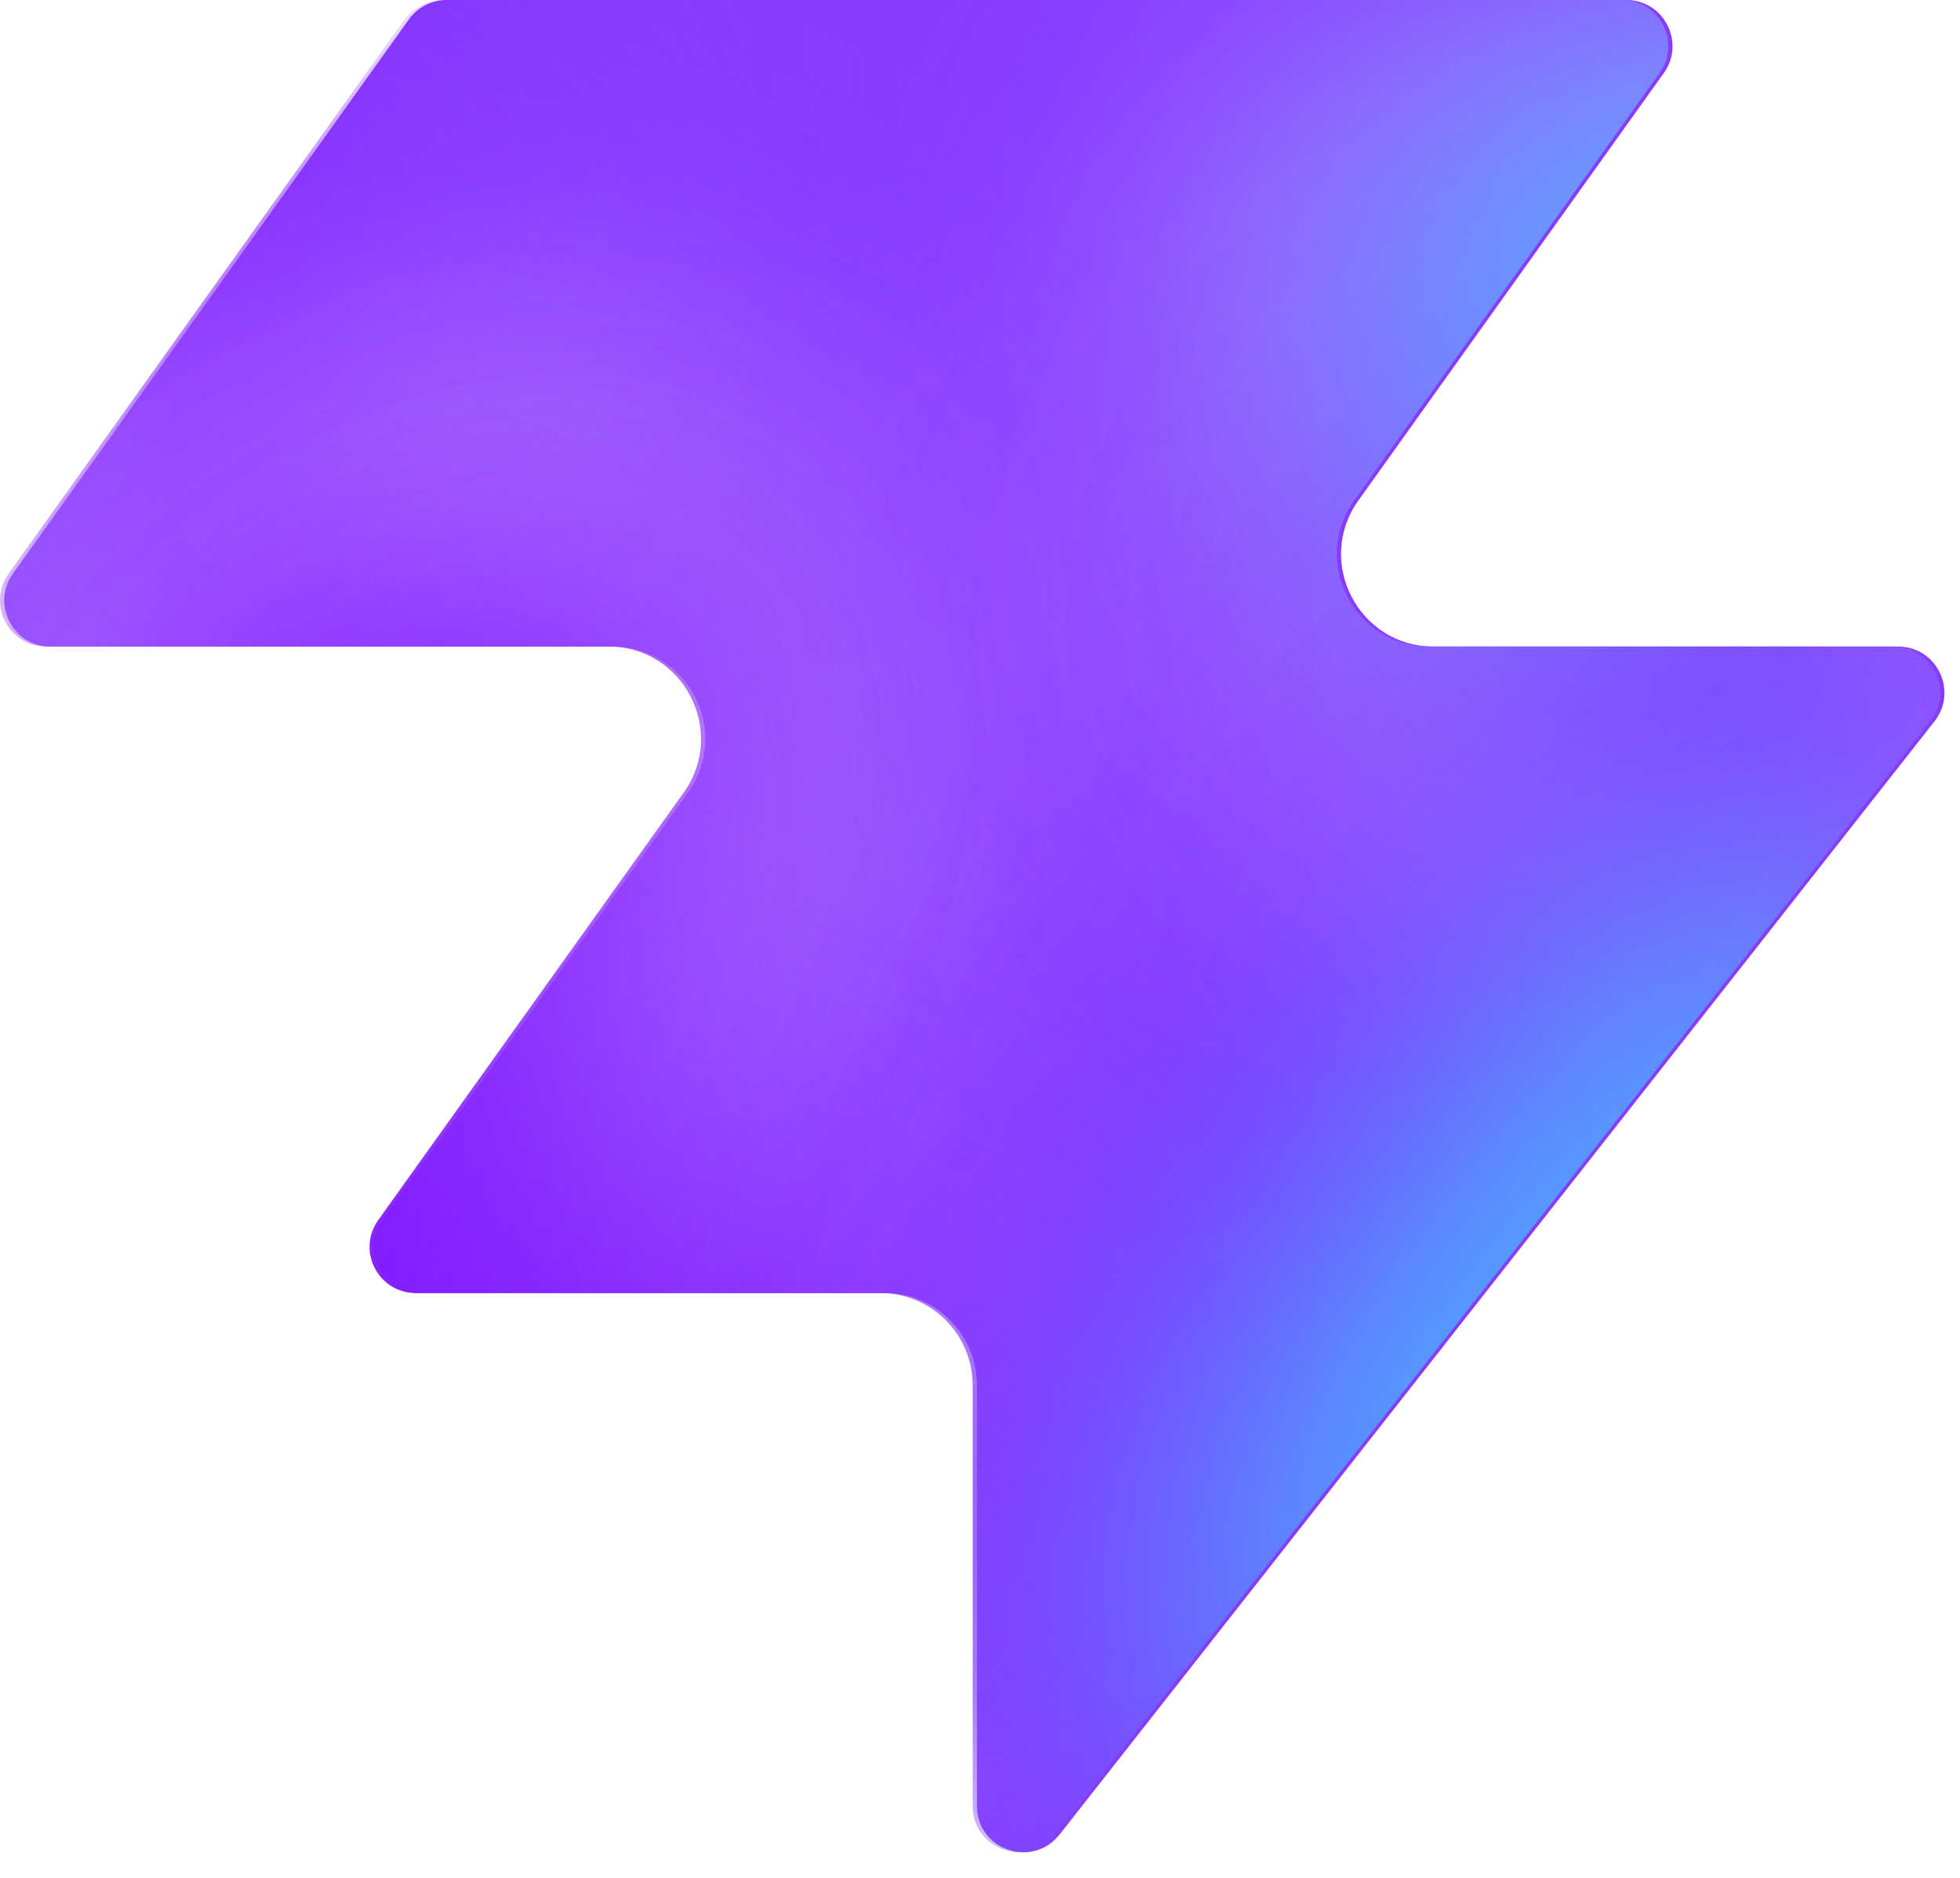
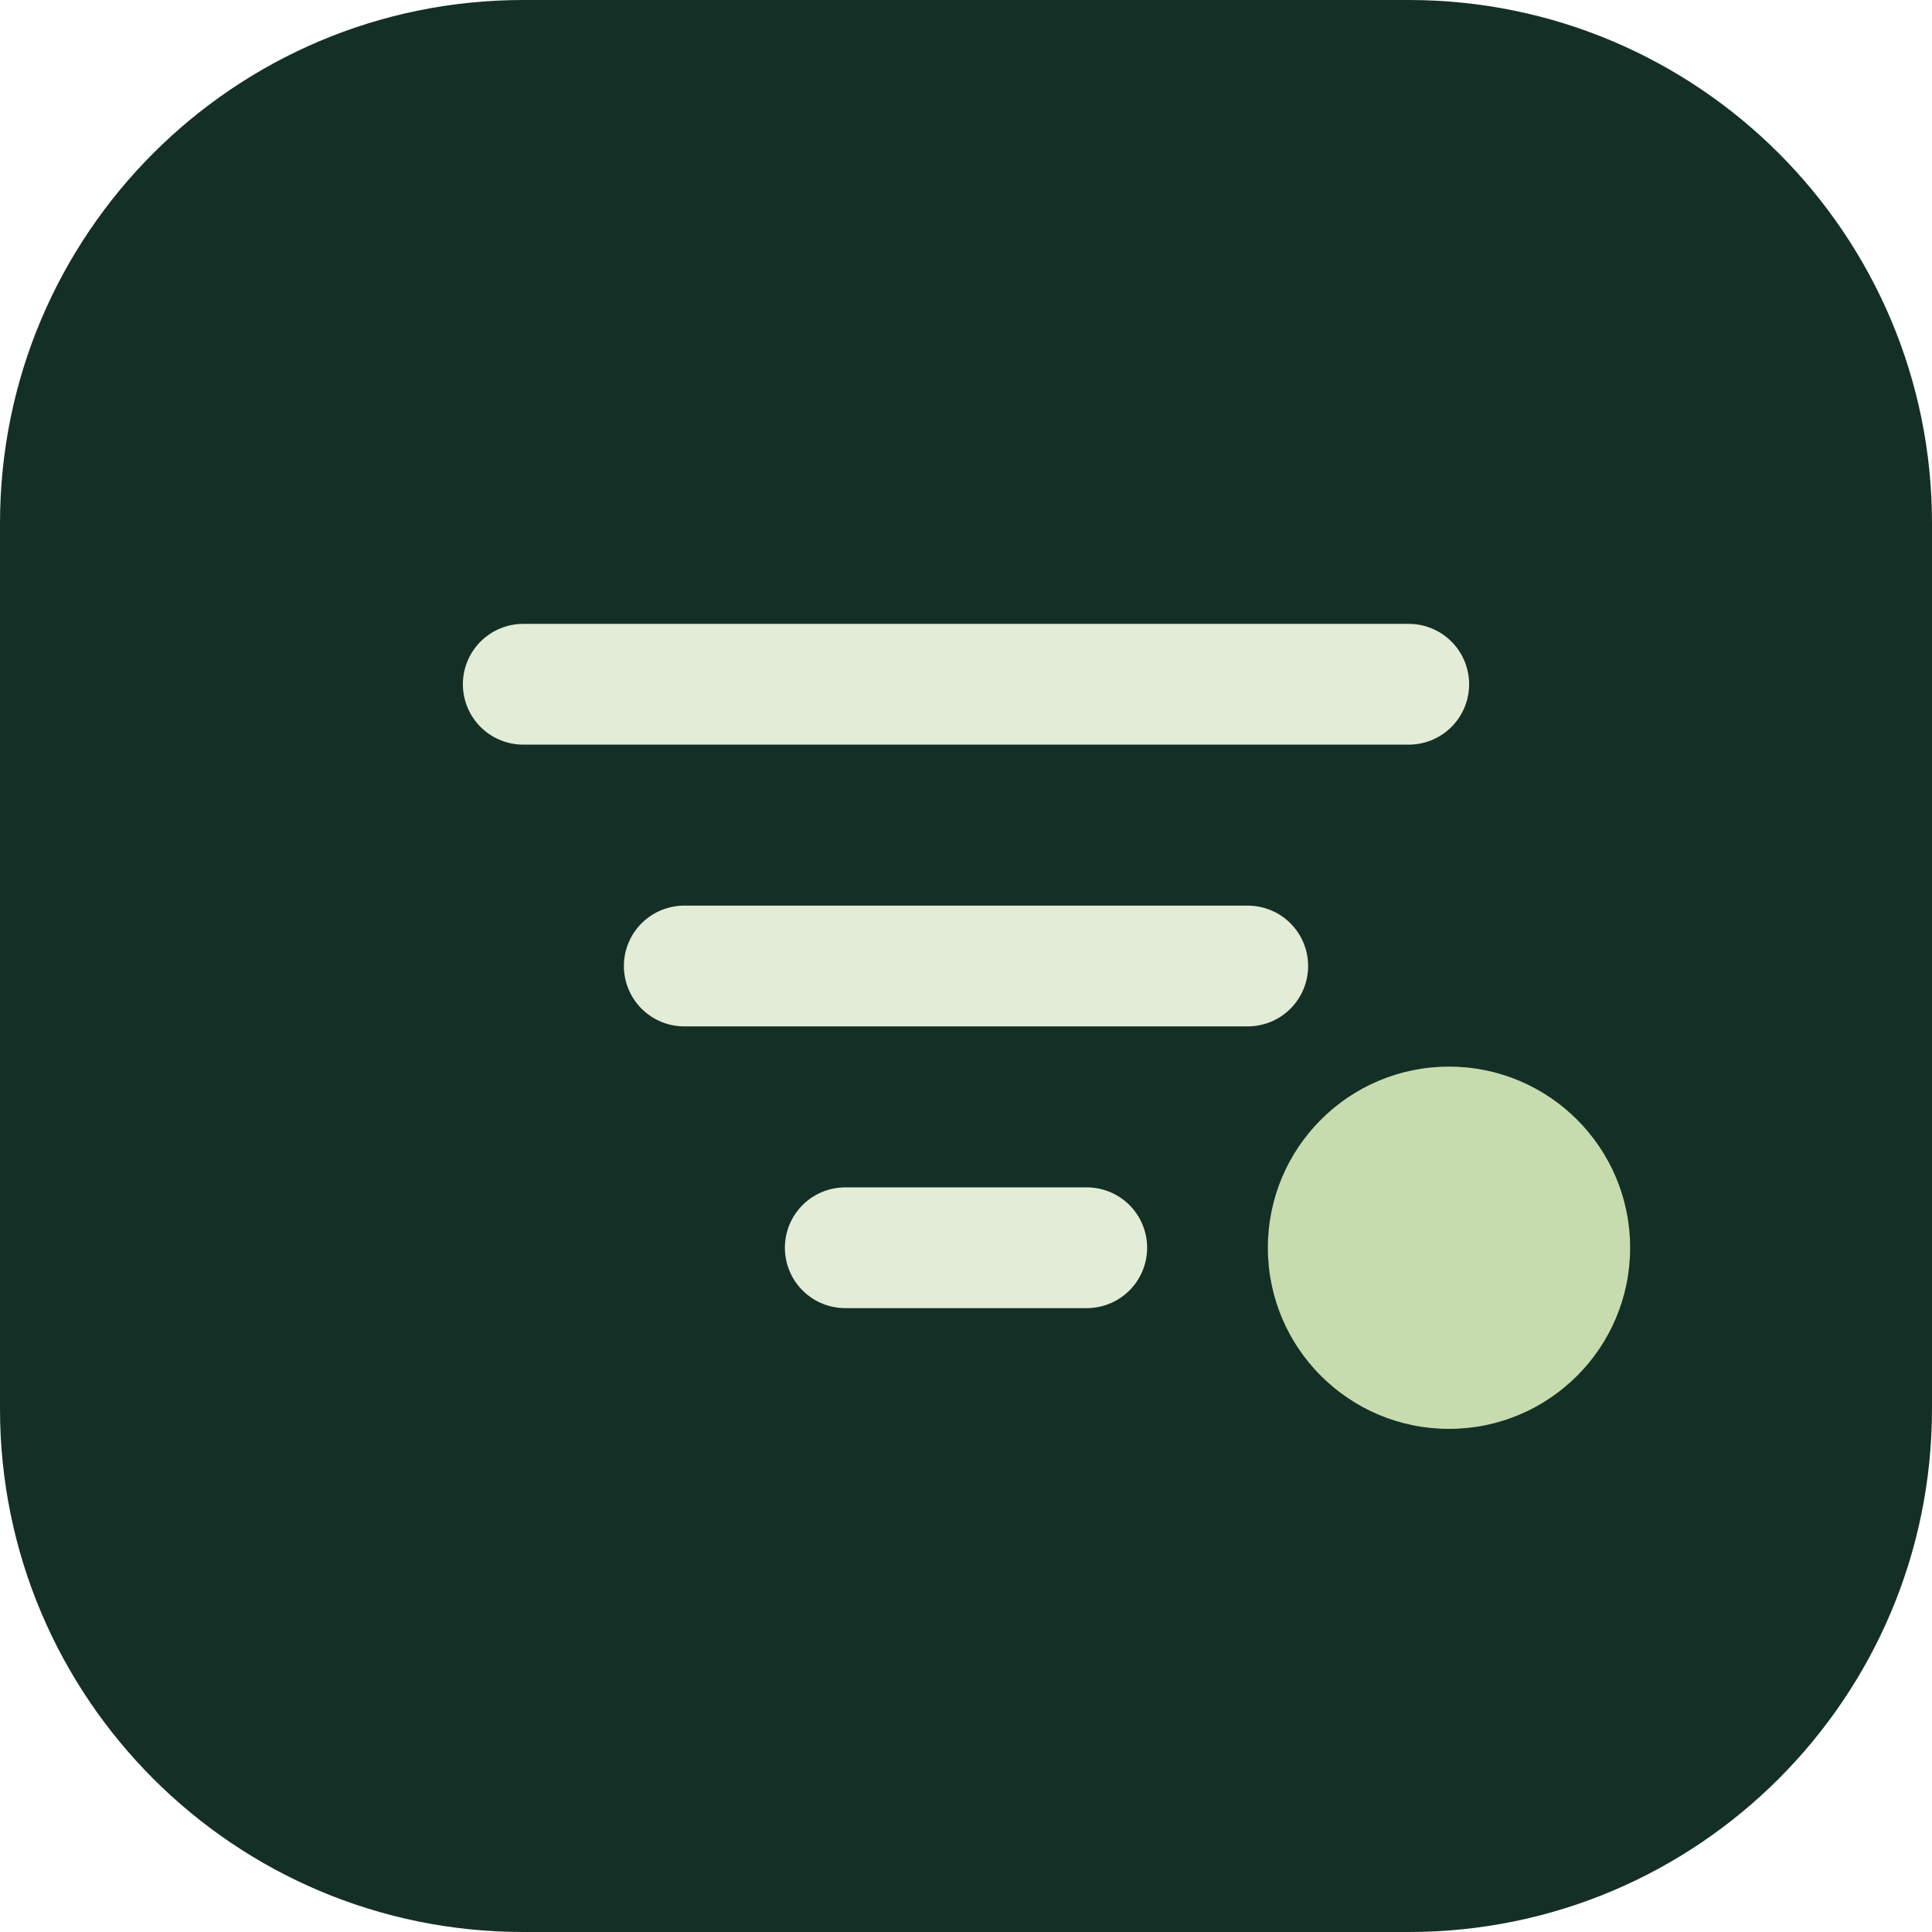
- <svg xmlns="http://www.w3.org/2000/svg" width="48" height="46" fill="none" viewBox="0 0 48 46">
-   <path fill="#863bff" d="M25.946 44.938c-.664.845-2.021.375-2.021-.698V33.937a2.26 2.26 0 0 0-2.262-2.262H10.287c-.92 0-1.456-1.04-.92-1.788l7.48-10.471c1.07-1.497 0-3.578-1.842-3.578H1.237c-.92 0-1.456-1.04-.92-1.788L10.013.474c.214-.297.556-.474.92-.474h28.894c.92 0 1.456 1.04.92 1.788l-7.48 10.471c-1.07 1.498 0 3.579 1.842 3.579h11.377c.943 0 1.473 1.088.89 1.83L25.947 44.94z" style="fill:#863bff;fill:color(display-p3 .525 .23 1);fill-opacity:1" />
-   <mask id="a" width="48" height="46" x="0" y="0" maskUnits="userSpaceOnUse" style="mask-type:alpha">
-     <path fill="#000" d="M25.842 44.938c-.664.844-2.021.375-2.021-.698V33.937a2.26 2.26 0 0 0-2.262-2.262H10.183c-.92 0-1.456-1.04-.92-1.788l7.48-10.471c1.07-1.498 0-3.579-1.842-3.579H1.133c-.92 0-1.456-1.04-.92-1.787L9.91.473c.214-.297.556-.474.92-.474h28.894c.92 0 1.456 1.04.92 1.788l-7.48 10.471c-1.07 1.498 0 3.578 1.842 3.578h11.377c.943 0 1.473 1.088.89 1.832L25.843 44.94z" style="fill:#000;fill-opacity:1" />
-   </mask>
-   <g mask="url(#a)">
-     <g filter="url(#b)">
-       <ellipse cx="5.508" cy="14.704" fill="#ede6ff" rx="5.508" ry="14.704" style="fill:#ede6ff;fill:color(display-p3 .927 .903 1);fill-opacity:1" transform="matrix(.00324 1 1 -.00324 -4.47 31.516)" />
-     </g>
-     <g filter="url(#c)">
-       <ellipse cx="10.399" cy="29.851" fill="#ede6ff" rx="10.399" ry="29.851" style="fill:#ede6ff;fill:color(display-p3 .927 .903 1);fill-opacity:1" transform="matrix(.00324 1 1 -.00324 -39.328 7.883)" />
-     </g>
-     <g filter="url(#d)">
-       <ellipse cx="5.508" cy="30.487" fill="#7e14ff" rx="5.508" ry="30.487" style="fill:#7e14ff;fill:color(display-p3 .492 .077 1);fill-opacity:1" transform="rotate(89.814 -25.913 -14.639)scale(1 -1)" />
-     </g>
-     <g filter="url(#e)">
-       <ellipse cx="5.508" cy="30.599" fill="#7e14ff" rx="5.508" ry="30.599" style="fill:#7e14ff;fill:color(display-p3 .492 .077 1);fill-opacity:1" transform="rotate(89.814 -32.644 -3.334)scale(1 -1)" />
-     </g>
-     <g filter="url(#f)">
-       <ellipse cx="5.508" cy="30.599" fill="#7e14ff" rx="5.508" ry="30.599" style="fill:#7e14ff;fill:color(display-p3 .492 .077 1);fill-opacity:1" transform="matrix(.00324 1 1 -.00324 -34.34 30.47)" />
-     </g>
-     <g filter="url(#g)">
-       <ellipse cx="14.072" cy="22.078" fill="#ede6ff" rx="14.072" ry="22.078" style="fill:#ede6ff;fill:color(display-p3 .927 .903 1);fill-opacity:1" transform="rotate(93.35 24.506 48.493)scale(-1 1)" />
-     </g>
-     <g filter="url(#h)">
-       <ellipse cx="3.47" cy="21.501" fill="#7e14ff" rx="3.47" ry="21.501" style="fill:#7e14ff;fill:color(display-p3 .492 .077 1);fill-opacity:1" transform="rotate(89.009 28.708 47.59)scale(-1 1)" />
-     </g>
-     <g filter="url(#i)">
-       <ellipse cx="3.47" cy="21.501" fill="#7e14ff" rx="3.47" ry="21.501" style="fill:#7e14ff;fill:color(display-p3 .492 .077 1);fill-opacity:1" transform="rotate(89.009 28.708 47.59)scale(-1 1)" />
-     </g>
-     <g filter="url(#j)">
-       <ellipse cx=".387" cy="8.972" fill="#7e14ff" rx="4.407" ry="29.108" style="fill:#7e14ff;fill:color(display-p3 .492 .077 1);fill-opacity:1" transform="rotate(39.51 .387 8.972)" />
-     </g>
-     <g filter="url(#k)">
-       <ellipse cx="47.523" cy="-6.092" fill="#7e14ff" rx="4.407" ry="29.108" style="fill:#7e14ff;fill:color(display-p3 .492 .077 1);fill-opacity:1" transform="rotate(37.892 47.523 -6.092)" />
-     </g>
-     <g filter="url(#l)">
-       <ellipse cx="41.412" cy="6.333" fill="#47bfff" rx="5.971" ry="9.665" style="fill:#47bfff;fill:color(display-p3 .28 .748 1);fill-opacity:1" transform="rotate(37.892 41.412 6.333)" />
-     </g>
-     <g filter="url(#m)">
-       <ellipse cx="-1.879" cy="38.332" fill="#7e14ff" rx="4.407" ry="29.108" style="fill:#7e14ff;fill:color(display-p3 .492 .077 1);fill-opacity:1" transform="rotate(37.892 -1.88 38.332)" />
-     </g>
-     <g filter="url(#n)">
-       <ellipse cx="-1.879" cy="38.332" fill="#7e14ff" rx="4.407" ry="29.108" style="fill:#7e14ff;fill:color(display-p3 .492 .077 1);fill-opacity:1" transform="rotate(37.892 -1.88 38.332)" />
-     </g>
-     <g filter="url(#o)">
-       <ellipse cx="35.651" cy="29.907" fill="#7e14ff" rx="4.407" ry="29.108" style="fill:#7e14ff;fill:color(display-p3 .492 .077 1);fill-opacity:1" transform="rotate(37.892 35.651 29.907)" />
-     </g>
-     <g filter="url(#p)">
-       <ellipse cx="38.418" cy="32.4" fill="#47bfff" rx="5.971" ry="15.297" style="fill:#47bfff;fill:color(display-p3 .28 .748 1);fill-opacity:1" transform="rotate(37.892 38.418 32.4)" />
-     </g>
+ <svg xmlns="http://www.w3.org/2000/svg" viewBox="0 0 48 48">
+   <rect width="48" height="48" rx="13" fill="#143026" />
+   <g stroke="#e3ecd7" stroke-width="3" stroke-linecap="round">
+     <path d="M13 17h22" />
+     <path d="M17 24h14" />
+     <path d="M21 31h6" />
  </g>
-   <defs>
-     <filter id="b" width="60.045" height="41.654" x="-19.77" y="16.149" color-interpolation-filters="sRGB" filterUnits="userSpaceOnUse">
-       <feFlood flood-opacity="0" result="BackgroundImageFix" />
-       <feBlend in="SourceGraphic" in2="BackgroundImageFix" result="shape" />
-       <feGaussianBlur result="effect1_foregroundBlur_2002_17158" stdDeviation="7.659" />
-     </filter>
-     <filter id="c" width="90.34" height="51.437" x="-54.613" y="-7.533" color-interpolation-filters="sRGB" filterUnits="userSpaceOnUse">
-       <feFlood flood-opacity="0" result="BackgroundImageFix" />
-       <feBlend in="SourceGraphic" in2="BackgroundImageFix" result="shape" />
-       <feGaussianBlur result="effect1_foregroundBlur_2002_17158" stdDeviation="7.659" />
-     </filter>
-     <filter id="d" width="79.355" height="29.4" x="-49.64" y="2.03" color-interpolation-filters="sRGB" filterUnits="userSpaceOnUse">
-       <feFlood flood-opacity="0" result="BackgroundImageFix" />
-       <feBlend in="SourceGraphic" in2="BackgroundImageFix" result="shape" />
-       <feGaussianBlur result="effect1_foregroundBlur_2002_17158" stdDeviation="4.596" />
-     </filter>
-     <filter id="e" width="79.579" height="29.4" x="-45.045" y="20.029" color-interpolation-filters="sRGB" filterUnits="userSpaceOnUse">
-       <feFlood flood-opacity="0" result="BackgroundImageFix" />
-       <feBlend in="SourceGraphic" in2="BackgroundImageFix" result="shape" />
-       <feGaussianBlur result="effect1_foregroundBlur_2002_17158" stdDeviation="4.596" />
-     </filter>
-     <filter id="f" width="79.579" height="29.4" x="-43.513" y="21.178" color-interpolation-filters="sRGB" filterUnits="userSpaceOnUse">
-       <feFlood flood-opacity="0" result="BackgroundImageFix" />
-       <feBlend in="SourceGraphic" in2="BackgroundImageFix" result="shape" />
-       <feGaussianBlur result="effect1_foregroundBlur_2002_17158" stdDeviation="4.596" />
-     </filter>
-     <filter id="g" width="74.749" height="58.852" x="15.756" y="-17.901" color-interpolation-filters="sRGB" filterUnits="userSpaceOnUse">
-       <feFlood flood-opacity="0" result="BackgroundImageFix" />
-       <feBlend in="SourceGraphic" in2="BackgroundImageFix" result="shape" />
-       <feGaussianBlur result="effect1_foregroundBlur_2002_17158" stdDeviation="7.659" />
-     </filter>
-     <filter id="h" width="61.377" height="25.362" x="23.548" y="2.284" color-interpolation-filters="sRGB" filterUnits="userSpaceOnUse">
-       <feFlood flood-opacity="0" result="BackgroundImageFix" />
-       <feBlend in="SourceGraphic" in2="BackgroundImageFix" result="shape" />
-       <feGaussianBlur result="effect1_foregroundBlur_2002_17158" stdDeviation="4.596" />
-     </filter>
-     <filter id="i" width="61.377" height="25.362" x="23.548" y="2.284" color-interpolation-filters="sRGB" filterUnits="userSpaceOnUse">
-       <feFlood flood-opacity="0" result="BackgroundImageFix" />
-       <feBlend in="SourceGraphic" in2="BackgroundImageFix" result="shape" />
-       <feGaussianBlur result="effect1_foregroundBlur_2002_17158" stdDeviation="4.596" />
-     </filter>
-     <filter id="j" width="56.045" height="63.649" x="-27.636" y="-22.853" color-interpolation-filters="sRGB" filterUnits="userSpaceOnUse">
-       <feFlood flood-opacity="0" result="BackgroundImageFix" />
-       <feBlend in="SourceGraphic" in2="BackgroundImageFix" result="shape" />
-       <feGaussianBlur result="effect1_foregroundBlur_2002_17158" stdDeviation="4.596" />
-     </filter>
-     <filter id="k" width="54.814" height="64.646" x="20.116" y="-38.415" color-interpolation-filters="sRGB" filterUnits="userSpaceOnUse">
-       <feFlood flood-opacity="0" result="BackgroundImageFix" />
-       <feBlend in="SourceGraphic" in2="BackgroundImageFix" result="shape" />
-       <feGaussianBlur result="effect1_foregroundBlur_2002_17158" stdDeviation="4.596" />
-     </filter>
-     <filter id="l" width="33.541" height="35.313" x="24.641" y="-11.323" color-interpolation-filters="sRGB" filterUnits="userSpaceOnUse">
-       <feFlood flood-opacity="0" result="BackgroundImageFix" />
-       <feBlend in="SourceGraphic" in2="BackgroundImageFix" result="shape" />
-       <feGaussianBlur result="effect1_foregroundBlur_2002_17158" stdDeviation="4.596" />
-     </filter>
-     <filter id="m" width="54.814" height="64.646" x="-29.286" y="6.009" color-interpolation-filters="sRGB" filterUnits="userSpaceOnUse">
-       <feFlood flood-opacity="0" result="BackgroundImageFix" />
-       <feBlend in="SourceGraphic" in2="BackgroundImageFix" result="shape" />
-       <feGaussianBlur result="effect1_foregroundBlur_2002_17158" stdDeviation="4.596" />
-     </filter>
-     <filter id="n" width="54.814" height="64.646" x="-29.286" y="6.009" color-interpolation-filters="sRGB" filterUnits="userSpaceOnUse">
-       <feFlood flood-opacity="0" result="BackgroundImageFix" />
-       <feBlend in="SourceGraphic" in2="BackgroundImageFix" result="shape" />
-       <feGaussianBlur result="effect1_foregroundBlur_2002_17158" stdDeviation="4.596" />
-     </filter>
-     <filter id="o" width="54.814" height="64.646" x="8.244" y="-2.416" color-interpolation-filters="sRGB" filterUnits="userSpaceOnUse">
-       <feFlood flood-opacity="0" result="BackgroundImageFix" />
-       <feBlend in="SourceGraphic" in2="BackgroundImageFix" result="shape" />
-       <feGaussianBlur result="effect1_foregroundBlur_2002_17158" stdDeviation="4.596" />
-     </filter>
-     <filter id="p" width="39.409" height="43.623" x="18.713" y="10.588" color-interpolation-filters="sRGB" filterUnits="userSpaceOnUse">
-       <feFlood flood-opacity="0" result="BackgroundImageFix" />
-       <feBlend in="SourceGraphic" in2="BackgroundImageFix" result="shape" />
-       <feGaussianBlur result="effect1_foregroundBlur_2002_17158" stdDeviation="4.596" />
-     </filter>
-   </defs>
+   <circle cx="36" cy="31" r="4.5" fill="#c7dcae" />
</svg>
